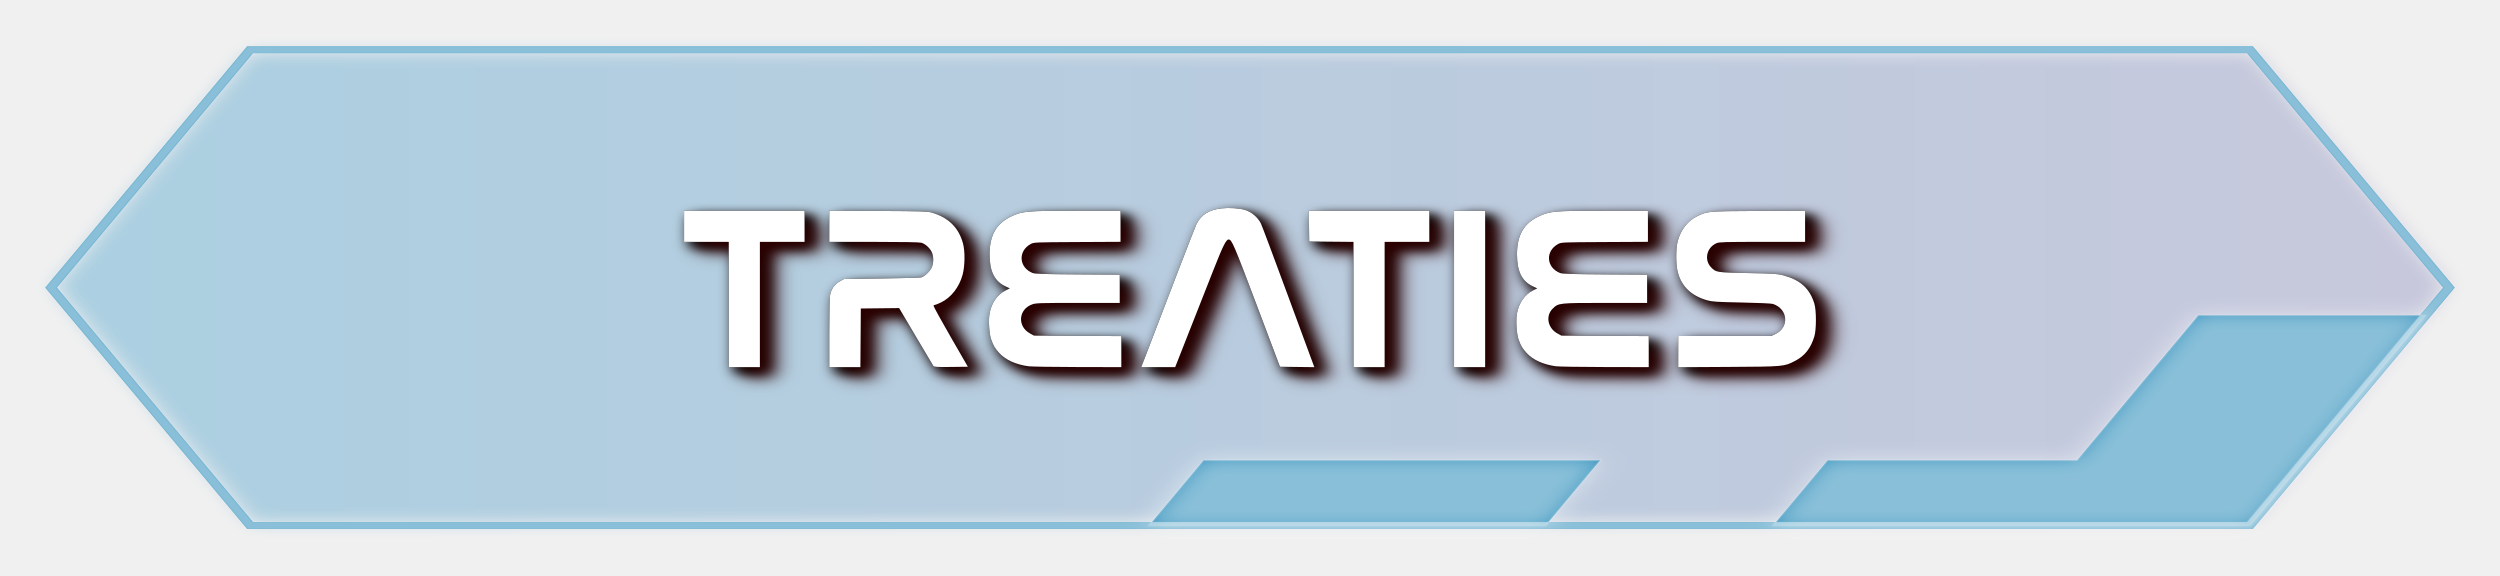
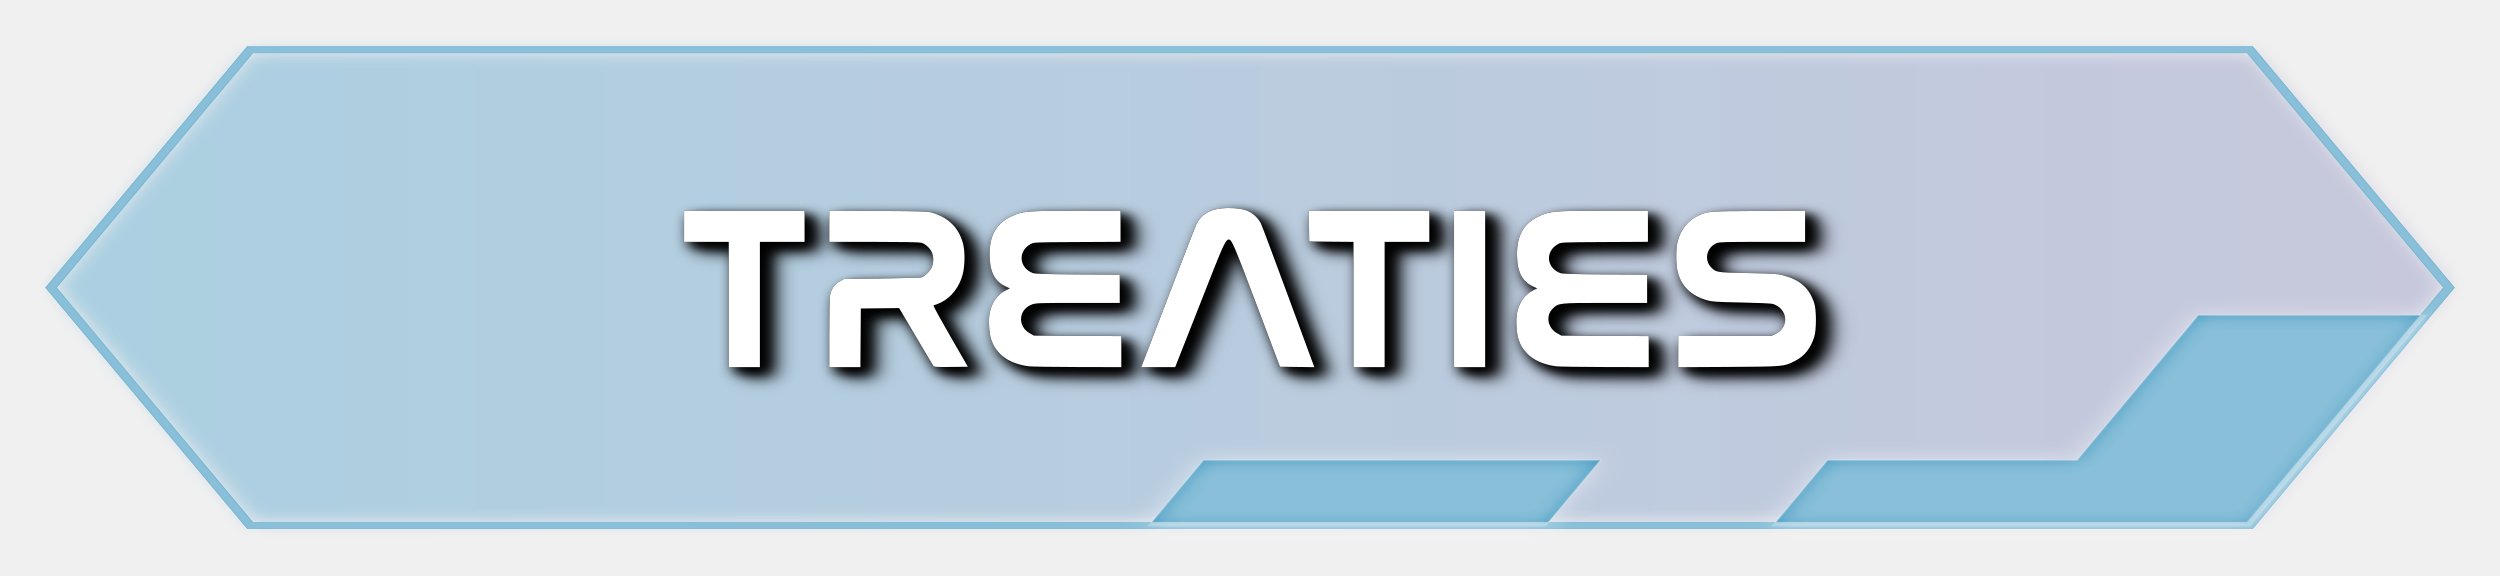
<svg xmlns="http://www.w3.org/2000/svg" xmlns:xlink="http://www.w3.org/1999/xlink" width="66.322mm" height="15.26mm" viewBox="0 0 66.322 15.26" version="1.1" id="svg1">
  <defs id="defs1">
    <linearGradient id="linearGradient6">
      <stop style="stop-color:#00ffff;stop-opacity:0.724;" offset="0" id="stop6" />
      <stop style="stop-color:#00ffff;stop-opacity:0;" offset="1" id="stop7" />
    </linearGradient>
    <linearGradient id="linear-pattern-15" gradientUnits="userSpaceOnUse" x1="0" y1="0" x2="1" y2="0" gradientTransform="matrix(70.07708,0,0,86.15996,-0.06455962,11.44975)">
      <stop offset="0" stop-color="rgb(32.034%, 68.594%, 90.125%)" stop-opacity="1" id="stop2925" />
      <stop offset="0.004" stop-color="rgb(31.981%, 68.321%, 89.969%)" stop-opacity="1" id="stop2926" />
      <stop offset="0.008" stop-color="rgb(31.927%, 68.05%, 89.813%)" stop-opacity="1" id="stop2927" />
      <stop offset="0.012" stop-color="rgb(31.874%, 67.778%, 89.658%)" stop-opacity="1" id="stop2928" />
      <stop offset="0.016" stop-color="rgb(31.822%, 67.508%, 89.502%)" stop-opacity="1" id="stop2929" />
      <stop offset="0.02" stop-color="rgb(31.689%, 67.155%, 89.305%)" stop-opacity="1" id="stop2930" />
      <stop offset="0.023" stop-color="rgb(31.557%, 66.803%, 89.108%)" stop-opacity="1" id="stop2931" />
      <stop offset="0.027" stop-color="rgb(31.424%, 66.451%, 88.911%)" stop-opacity="1" id="stop2932" />
      <stop offset="0.031" stop-color="rgb(31.29%, 66.096%, 88.713%)" stop-opacity="1" id="stop2933" />
      <stop offset="0.035" stop-color="rgb(31.233%, 65.823%, 88.556%)" stop-opacity="1" id="stop2934" />
      <stop offset="0.039" stop-color="rgb(31.175%, 65.55%, 88.397%)" stop-opacity="1" id="stop2935" />
      <stop offset="0.043" stop-color="rgb(31.125%, 65.282%, 88.243%)" stop-opacity="1" id="stop2936" />
      <stop offset="0.047" stop-color="rgb(31.075%, 65.015%, 88.087%)" stop-opacity="1" id="stop2937" />
      <stop offset="0.051" stop-color="rgb(30.951%, 64.674%, 87.895%)" stop-opacity="1" id="stop2938" />
      <stop offset="0.055" stop-color="rgb(30.826%, 64.334%, 87.703%)" stop-opacity="1" id="stop2939" />
      <stop offset="0.059" stop-color="rgb(30.696%, 63.986%, 87.506%)" stop-opacity="1" id="stop2940" />
      <stop offset="0.062" stop-color="rgb(30.565%, 63.64%, 87.309%)" stop-opacity="1" id="stop2941" />
      <stop offset="0.066" stop-color="rgb(30.515%, 63.313%, 87.117%)" stop-opacity="1" id="stop2942" />
      <stop offset="0.07" stop-color="rgb(30.463%, 62.985%, 86.925%)" stop-opacity="1" id="stop2943" />
      <stop offset="0.074" stop-color="rgb(30.424%, 62.662%, 86.732%)" stop-opacity="1" id="stop2944" />
      <stop offset="0.078" stop-color="rgb(30.386%, 62.338%, 86.54%)" stop-opacity="1" id="stop2945" />
      <stop offset="0.082" stop-color="rgb(30.35%, 62.015%, 86.349%)" stop-opacity="1" id="stop2946" />
      <stop offset="0.086" stop-color="rgb(30.31%, 61.691%, 86.157%)" stop-opacity="1" id="stop2947" />
      <stop offset="0.09" stop-color="rgb(30.273%, 61.369%, 85.965%)" stop-opacity="1" id="stop2948" />
      <stop offset="0.094" stop-color="rgb(30.237%, 61.049%, 85.774%)" stop-opacity="1" id="stop2949" />
      <stop offset="0.098" stop-color="rgb(30.273%, 60.742%, 85.587%)" stop-opacity="1" id="stop2950" />
      <stop offset="0.102" stop-color="rgb(30.309%, 60.435%, 85.397%)" stop-opacity="1" id="stop2951" />
      <stop offset="0.105" stop-color="rgb(30.362%, 60.133%, 85.21%)" stop-opacity="1" id="stop2952" />
      <stop offset="0.109" stop-color="rgb(30.415%, 59.83%, 85.023%)" stop-opacity="1" id="stop2953" />
      <stop offset="0.113" stop-color="rgb(30.399%, 59.514%, 84.833%)" stop-opacity="1" id="stop2954" />
      <stop offset="0.117" stop-color="rgb(30.382%, 59.198%, 84.642%)" stop-opacity="1" id="stop2955" />
      <stop offset="0.121" stop-color="rgb(30.347%, 58.879%, 84.451%)" stop-opacity="1" id="stop2956" />
      <stop offset="0.125" stop-color="rgb(30.31%, 58.56%, 84.261%)" stop-opacity="1" id="stop2957" />
      <stop offset="0.129" stop-color="rgb(30.275%, 58.241%, 84.07%)" stop-opacity="1" id="stop2958" />
      <stop offset="0.133" stop-color="rgb(30.238%, 57.924%, 83.878%)" stop-opacity="1" id="stop2959" />
      <stop offset="0.137" stop-color="rgb(30.205%, 57.607%, 83.687%)" stop-opacity="1" id="stop2960" />
      <stop offset="0.141" stop-color="rgb(30.17%, 57.289%, 83.496%)" stop-opacity="1" id="stop2961" />
      <stop offset="0.145" stop-color="rgb(30.135%, 56.973%, 83.307%)" stop-opacity="1" id="stop2962" />
      <stop offset="0.148" stop-color="rgb(30.099%, 56.656%, 83.115%)" stop-opacity="1" id="stop2963" />
      <stop offset="0.152" stop-color="rgb(30.066%, 56.342%, 82.925%)" stop-opacity="1" id="stop2964" />
      <stop offset="0.156" stop-color="rgb(30.032%, 56.027%, 82.735%)" stop-opacity="1" id="stop2965" />
      <stop offset="0.16" stop-color="rgb(29.999%, 55.713%, 82.544%)" stop-opacity="1" id="stop2966" />
      <stop offset="0.164" stop-color="rgb(29.965%, 55.397%, 82.355%)" stop-opacity="1" id="stop2967" />
      <stop offset="0.168" stop-color="rgb(29.932%, 55.084%, 82.164%)" stop-opacity="1" id="stop2968" />
      <stop offset="0.172" stop-color="rgb(29.9%, 54.771%, 81.975%)" stop-opacity="1" id="stop2969" />
      <stop offset="0.176" stop-color="rgb(29.924%, 54.468%, 81.787%)" stop-opacity="1" id="stop2970" />
      <stop offset="0.18" stop-color="rgb(29.948%, 54.164%, 81.598%)" stop-opacity="1" id="stop2971" />
      <stop offset="0.184" stop-color="rgb(30.003%, 53.867%, 81.412%)" stop-opacity="1" id="stop2972" />
      <stop offset="0.188" stop-color="rgb(30.058%, 53.566%, 81.224%)" stop-opacity="1" id="stop2973" />
      <stop offset="0.191" stop-color="rgb(30.06%, 53.259%, 81.036%)" stop-opacity="1" id="stop2974" />
      <stop offset="0.195" stop-color="rgb(30.06%, 52.954%, 80.847%)" stop-opacity="1" id="stop2975" />
      <stop offset="0.199" stop-color="rgb(30.028%, 52.643%, 80.658%)" stop-opacity="1" id="stop2976" />
      <stop offset="0.203" stop-color="rgb(29.997%, 52.333%, 80.469%)" stop-opacity="1" id="stop2977" />
      <stop offset="0.207" stop-color="rgb(30.023%, 51.994%, 80.258%)" stop-opacity="1" id="stop2978" />
      <stop offset="0.211" stop-color="rgb(30.051%, 51.657%, 80.049%)" stop-opacity="1" id="stop2979" />
      <stop offset="0.215" stop-color="rgb(30.116%, 51.3%, 79.825%)" stop-opacity="1" id="stop2980" />
      <stop offset="0.219" stop-color="rgb(30.183%, 50.941%, 79.601%)" stop-opacity="1" id="stop2981" />
      <stop offset="0.223" stop-color="rgb(30.244%, 50.618%, 79.398%)" stop-opacity="1" id="stop2982" />
      <stop offset="0.227" stop-color="rgb(30.305%, 50.294%, 79.195%)" stop-opacity="1" id="stop2983" />
      <stop offset="0.23" stop-color="rgb(30.36%, 49.997%, 79.008%)" stop-opacity="1" id="stop2984" />
      <stop offset="0.234" stop-color="rgb(30.417%, 49.698%, 78.821%)" stop-opacity="1" id="stop2985" />
      <stop offset="0.238" stop-color="rgb(30.518%, 49.405%, 78.636%)" stop-opacity="1" id="stop2986" />
      <stop offset="0.242" stop-color="rgb(30.617%, 49.112%, 78.45%)" stop-opacity="1" id="stop2987" />
      <stop offset="0.246" stop-color="rgb(30.76%, 48.824%, 78.267%)" stop-opacity="1" id="stop2988" />
      <stop offset="0.25" stop-color="rgb(30.901%, 48.534%, 78.082%)" stop-opacity="1" id="stop2989" />
      <stop offset="0.254" stop-color="rgb(30.998%, 48.241%, 77.896%)" stop-opacity="1" id="stop2990" />
      <stop offset="0.258" stop-color="rgb(31.097%, 47.946%, 77.71%)" stop-opacity="1" id="stop2991" />
      <stop offset="0.262" stop-color="rgb(31.152%, 47.647%, 77.524%)" stop-opacity="1" id="stop2992" />
      <stop offset="0.266" stop-color="rgb(31.207%, 47.348%, 77.336%)" stop-opacity="1" id="stop2993" />
      <stop offset="0.27" stop-color="rgb(31.302%, 47.052%, 77.151%)" stop-opacity="1" id="stop2994" />
      <stop offset="0.273" stop-color="rgb(31.396%, 46.758%, 76.965%)" stop-opacity="1" id="stop2995" />
      <stop offset="0.277" stop-color="rgb(31.535%, 46.466%, 76.781%)" stop-opacity="1" id="stop2996" />
      <stop offset="0.281" stop-color="rgb(31.674%, 46.173%, 76.596%)" stop-opacity="1" id="stop2997" />
      <stop offset="0.285" stop-color="rgb(31.819%, 45.854%, 76.395%)" stop-opacity="1" id="stop2998" />
      <stop offset="0.289" stop-color="rgb(31.963%, 45.537%, 76.193%)" stop-opacity="1" id="stop2999" />
      <stop offset="0.293" stop-color="rgb(32.112%, 45.183%, 75.972%)" stop-opacity="1" id="stop3000" />
      <stop offset="0.297" stop-color="rgb(32.262%, 44.829%, 75.749%)" stop-opacity="1" id="stop3001" />
      <stop offset="0.301" stop-color="rgb(32.375%, 44.495%, 75.54%)" stop-opacity="1" id="stop3002" />
      <stop offset="0.305" stop-color="rgb(32.486%, 44.16%, 75.331%)" stop-opacity="1" id="stop3003" />
      <stop offset="0.309" stop-color="rgb(32.539%, 43.86%, 75.145%)" stop-opacity="1" id="stop3004" />
      <stop offset="0.312" stop-color="rgb(32.594%, 43.561%, 74.957%)" stop-opacity="1" id="stop3005" />
      <stop offset="0.316" stop-color="rgb(32.678%, 43.262%, 74.771%)" stop-opacity="1" id="stop3006" />
      <stop offset="0.32" stop-color="rgb(32.764%, 42.961%, 74.583%)" stop-opacity="1" id="stop3007" />
      <stop offset="0.324" stop-color="rgb(32.899%, 42.665%, 74.399%)" stop-opacity="1" id="stop3008" />
      <stop offset="0.328" stop-color="rgb(33.037%, 42.368%, 74.213%)" stop-opacity="1" id="stop3009" />
      <stop offset="0.332" stop-color="rgb(33.179%, 42.05%, 74.014%)" stop-opacity="1" id="stop3010" />
      <stop offset="0.336" stop-color="rgb(33.318%, 41.731%, 73.816%)" stop-opacity="1" id="stop3011" />
      <stop offset="0.34" stop-color="rgb(33.466%, 41.373%, 73.593%)" stop-opacity="1" id="stop3012" />
      <stop offset="0.344" stop-color="rgb(33.612%, 41.013%, 73.369%)" stop-opacity="1" id="stop3013" />
      <stop offset="0.348" stop-color="rgb(33.752%, 40.689%, 73.169%)" stop-opacity="1" id="stop3014" />
      <stop offset="0.352" stop-color="rgb(33.893%, 40.364%, 72.968%)" stop-opacity="1" id="stop3015" />
      <stop offset="0.355" stop-color="rgb(34.016%, 40.125%, 72.818%)" stop-opacity="1" id="stop3016" />
      <stop offset="0.359" stop-color="rgb(34.14%, 39.883%, 72.67%)" stop-opacity="1" id="stop3017" />
      <stop offset="0.363" stop-color="rgb(34.291%, 39.627%, 72.511%)" stop-opacity="1" id="stop3018" />
      <stop offset="0.367" stop-color="rgb(34.439%, 39.369%, 72.353%)" stop-opacity="1" id="stop3019" />
      <stop offset="0.371" stop-color="rgb(34.656%, 39.069%, 72.166%)" stop-opacity="1" id="stop3020" />
      <stop offset="0.375" stop-color="rgb(34.871%, 38.766%, 71.982%)" stop-opacity="1" id="stop3021" />
      <stop offset="0.379" stop-color="rgb(35.088%, 38.464%, 71.796%)" stop-opacity="1" id="stop3022" />
      <stop offset="0.383" stop-color="rgb(35.301%, 38.159%, 71.609%)" stop-opacity="1" id="stop3023" />
      <stop offset="0.387" stop-color="rgb(35.516%, 37.854%, 71.423%)" stop-opacity="1" id="stop3024" />
      <stop offset="0.391" stop-color="rgb(35.73%, 37.547%, 71.237%)" stop-opacity="1" id="stop3025" />
      <stop offset="0.395" stop-color="rgb(35.942%, 37.254%, 71.059%)" stop-opacity="1" id="stop3026" />
      <stop offset="0.398" stop-color="rgb(36.151%, 36.958%, 70.879%)" stop-opacity="1" id="stop3027" />
      <stop offset="0.402" stop-color="rgb(36.354%, 36.711%, 70.729%)" stop-opacity="1" id="stop3028" />
      <stop offset="0.406" stop-color="rgb(36.555%, 36.462%, 70.58%)" stop-opacity="1" id="stop3029" />
      <stop offset="0.41" stop-color="rgb(36.774%, 36.203%, 70.424%)" stop-opacity="1" id="stop3030" />
      <stop offset="0.414" stop-color="rgb(36.99%, 35.942%, 70.268%)" stop-opacity="1" id="stop3031" />
      <stop offset="0.418" stop-color="rgb(37.282%, 35.629%, 70.082%)" stop-opacity="1" id="stop3032" />
      <stop offset="0.422" stop-color="rgb(37.572%, 35.313%, 69.894%)" stop-opacity="1" id="stop3033" />
      <stop offset="0.426" stop-color="rgb(37.849%, 35.007%, 69.713%)" stop-opacity="1" id="stop3034" />
      <stop offset="0.43" stop-color="rgb(38.124%, 34.697%, 69.531%)" stop-opacity="1" id="stop3035" />
      <stop offset="0.434" stop-color="rgb(38.324%, 34.444%, 69.38%)" stop-opacity="1" id="stop3036" />
      <stop offset="0.438" stop-color="rgb(38.522%, 34.187%, 69.231%)" stop-opacity="1" id="stop3037" />
      <stop offset="0.441" stop-color="rgb(38.73%, 33.925%, 69.075%)" stop-opacity="1" id="stop3038" />
      <stop offset="0.445" stop-color="rgb(38.937%, 33.659%, 68.921%)" stop-opacity="1" id="stop3039" />
      <stop offset="0.449" stop-color="rgb(39.223%, 33.336%, 68.732%)" stop-opacity="1" id="stop3040" />
      <stop offset="0.453" stop-color="rgb(39.508%, 33.011%, 68.542%)" stop-opacity="1" id="stop3041" />
      <stop offset="0.457" stop-color="rgb(39.786%, 32.689%, 68.358%)" stop-opacity="1" id="stop3042" />
      <stop offset="0.461" stop-color="rgb(40.063%, 32.367%, 68.172%)" stop-opacity="1" id="stop3043" />
      <stop offset="0.465" stop-color="rgb(40.259%, 32.104%, 68.019%)" stop-opacity="1" id="stop3044" />
      <stop offset="0.469" stop-color="rgb(40.453%, 31.842%, 67.868%)" stop-opacity="1" id="stop3045" />
      <stop offset="0.473" stop-color="rgb(40.651%, 31.583%, 67.719%)" stop-opacity="1" id="stop3046" />
      <stop offset="0.477" stop-color="rgb(40.848%, 31.32%, 67.567%)" stop-opacity="1" id="stop3047" />
      <stop offset="0.48" stop-color="rgb(41.112%, 31.114%, 67.453%)" stop-opacity="1" id="stop3048" />
      <stop offset="0.484" stop-color="rgb(41.374%, 30.908%, 67.339%)" stop-opacity="1" id="stop3049" />
      <stop offset="0.488" stop-color="rgb(41.637%, 30.701%, 67.226%)" stop-opacity="1" id="stop3050" />
      <stop offset="0.492" stop-color="rgb(41.899%, 30.49%, 67.11%)" stop-opacity="1" id="stop3051" />
      <stop offset="0.496" stop-color="rgb(42.169%, 30.217%, 66.957%)" stop-opacity="1" id="stop3052" />
      <stop offset="0.5" stop-color="rgb(42.438%, 29.942%, 66.805%)" stop-opacity="1" id="stop3053" />
      <stop offset="0.504" stop-color="rgb(42.708%, 29.666%, 66.65%)" stop-opacity="1" id="stop3054" />
      <stop offset="0.508" stop-color="rgb(42.976%, 29.388%, 66.498%)" stop-opacity="1" id="stop3055" />
      <stop offset="0.512" stop-color="rgb(43.245%, 29.111%, 66.344%)" stop-opacity="1" id="stop3056" />
      <stop offset="0.516" stop-color="rgb(43.512%, 28.831%, 66.191%)" stop-opacity="1" id="stop3057" />
      <stop offset="0.52" stop-color="rgb(43.779%, 28.551%, 66.037%)" stop-opacity="1" id="stop3058" />
      <stop offset="0.523" stop-color="rgb(44.046%, 28.268%, 65.883%)" stop-opacity="1" id="stop3059" />
      <stop offset="0.527" stop-color="rgb(44.304%, 28.049%, 65.765%)" stop-opacity="1" id="stop3060" />
      <stop offset="0.531" stop-color="rgb(44.56%, 27.827%, 65.646%)" stop-opacity="1" id="stop3061" />
      <stop offset="0.535" stop-color="rgb(44.818%, 27.609%, 65.53%)" stop-opacity="1" id="stop3062" />
      <stop offset="0.539" stop-color="rgb(45.074%, 27.388%, 65.414%)" stop-opacity="1" id="stop3063" />
      <stop offset="0.543" stop-color="rgb(45.48%, 27.094%, 65.262%)" stop-opacity="1" id="stop3064" />
      <stop offset="0.547" stop-color="rgb(45.885%, 26.796%, 65.109%)" stop-opacity="1" id="stop3065" />
      <stop offset="0.551" stop-color="rgb(46.303%, 26.491%, 64.952%)" stop-opacity="1" id="stop3066" />
      <stop offset="0.555" stop-color="rgb(46.718%, 26.183%, 64.795%)" stop-opacity="1" id="stop3067" />
      <stop offset="0.559" stop-color="rgb(46.989%, 25.948%, 64.674%)" stop-opacity="1" id="stop3068" />
      <stop offset="0.562" stop-color="rgb(47.26%, 25.711%, 64.552%)" stop-opacity="1" id="stop3069" />
      <stop offset="0.566" stop-color="rgb(47.511%, 25.485%, 64.435%)" stop-opacity="1" id="stop3070" />
      <stop offset="0.57" stop-color="rgb(47.765%, 25.256%, 64.317%)" stop-opacity="1" id="stop3071" />
      <stop offset="0.574" stop-color="rgb(48.082%, 25.02%, 64.198%)" stop-opacity="1" id="stop3072" />
      <stop offset="0.578" stop-color="rgb(48.399%, 24.78%, 64.079%)" stop-opacity="1" id="stop3073" />
      <stop offset="0.582" stop-color="rgb(48.726%, 24.542%, 63.96%)" stop-opacity="1" id="stop3074" />
      <stop offset="0.586" stop-color="rgb(49.052%, 24.3%, 63.841%)" stop-opacity="1" id="stop3075" />
      <stop offset="0.59" stop-color="rgb(49.379%, 24.057%, 63.722%)" stop-opacity="1" id="stop3076" />
      <stop offset="0.594" stop-color="rgb(49.706%, 23.813%, 63.602%)" stop-opacity="1" id="stop3077" />
      <stop offset="0.598" stop-color="rgb(50.029%, 23.569%, 63.483%)" stop-opacity="1" id="stop3078" />
      <stop offset="0.602" stop-color="rgb(50.354%, 23.323%, 63.364%)" stop-opacity="1" id="stop3079" />
      <stop offset="0.605" stop-color="rgb(50.739%, 23.068%, 63.242%)" stop-opacity="1" id="stop3080" />
      <stop offset="0.609" stop-color="rgb(51.122%, 22.81%, 63.121%)" stop-opacity="1" id="stop3081" />
      <stop offset="0.613" stop-color="rgb(51.52%, 22.552%, 63%)" stop-opacity="1" id="stop3082" />
      <stop offset="0.617" stop-color="rgb(51.918%, 22.29%, 62.878%)" stop-opacity="1" id="stop3083" />
      <stop offset="0.621" stop-color="rgb(52.316%, 22.029%, 62.756%)" stop-opacity="1" id="stop3084" />
      <stop offset="0.625" stop-color="rgb(52.713%, 21.764%, 62.634%)" stop-opacity="1" id="stop3085" />
      <stop offset="0.629" stop-color="rgb(53.108%, 21.498%, 62.512%)" stop-opacity="1" id="stop3086" />
      <stop offset="0.633" stop-color="rgb(53.503%, 21.231%, 62.389%)" stop-opacity="1" id="stop3087" />
      <stop offset="0.637" stop-color="rgb(53.842%, 20.972%, 62.268%)" stop-opacity="1" id="stop3088" />
      <stop offset="0.641" stop-color="rgb(54.181%, 20.709%, 62.146%)" stop-opacity="1" id="stop3089" />
      <stop offset="0.645" stop-color="rgb(54.498%, 20.45%, 62.022%)" stop-opacity="1" id="stop3090" />
      <stop offset="0.648" stop-color="rgb(54.816%, 20.187%, 61.9%)" stop-opacity="1" id="stop3091" />
      <stop offset="0.652" stop-color="rgb(55.185%, 19.919%, 61.777%)" stop-opacity="1" id="stop3092" />
      <stop offset="0.656" stop-color="rgb(55.554%, 19.647%, 61.653%)" stop-opacity="1" id="stop3093" />
      <stop offset="0.66" stop-color="rgb(55.943%, 19.37%, 61.53%)" stop-opacity="1" id="stop3094" />
      <stop offset="0.664" stop-color="rgb(56.334%, 19.092%, 61.404%)" stop-opacity="1" id="stop3095" />
      <stop offset="0.668" stop-color="rgb(56.67%, 18.871%, 61.308%)" stop-opacity="1" id="stop3096" />
      <stop offset="0.672" stop-color="rgb(57.005%, 18.646%, 61.209%)" stop-opacity="1" id="stop3097" />
      <stop offset="0.676" stop-color="rgb(57.314%, 18.451%, 61.127%)" stop-opacity="1" id="stop3098" />
      <stop offset="0.68" stop-color="rgb(57.622%, 18.254%, 61.041%)" stop-opacity="1" id="stop3099" />
      <stop offset="0.684" stop-color="rgb(58.028%, 17.993%, 60.93%)" stop-opacity="1" id="stop3100" />
      <stop offset="0.688" stop-color="rgb(58.432%, 17.732%, 60.818%)" stop-opacity="1" id="stop3101" />
      <stop offset="0.691" stop-color="rgb(58.893%, 17.432%, 60.692%)" stop-opacity="1" id="stop3102" />
      <stop offset="0.695" stop-color="rgb(59.352%, 17.131%, 60.564%)" stop-opacity="1" id="stop3103" />
      <stop offset="0.699" stop-color="rgb(59.764%, 16.881%, 60.461%)" stop-opacity="1" id="stop3104" />
      <stop offset="0.703" stop-color="rgb(60.175%, 16.631%, 60.358%)" stop-opacity="1" id="stop3105" />
      <stop offset="0.707" stop-color="rgb(60.553%, 16.414%, 60.272%)" stop-opacity="1" id="stop3106" />
      <stop offset="0.711" stop-color="rgb(60.931%, 16.196%, 60.184%)" stop-opacity="1" id="stop3107" />
      <stop offset="0.715" stop-color="rgb(61.31%, 15.977%, 60.097%)" stop-opacity="1" id="stop3108" />
      <stop offset="0.719" stop-color="rgb(61.688%, 15.756%, 60.01%)" stop-opacity="1" id="stop3109" />
      <stop offset="0.723" stop-color="rgb(62.065%, 15.536%, 59.923%)" stop-opacity="1" id="stop3110" />
      <stop offset="0.727" stop-color="rgb(62.442%, 15.314%, 59.834%)" stop-opacity="1" id="stop3111" />
      <stop offset="0.73" stop-color="rgb(62.86%, 15.083%, 59.746%)" stop-opacity="1" id="stop3112" />
      <stop offset="0.734" stop-color="rgb(63.275%, 14.851%, 59.657%)" stop-opacity="1" id="stop3113" />
      <stop offset="0.738" stop-color="rgb(63.725%, 14.613%, 59.567%)" stop-opacity="1" id="stop3114" />
      <stop offset="0.742" stop-color="rgb(64.174%, 14.374%, 59.477%)" stop-opacity="1" id="stop3115" />
      <stop offset="0.746" stop-color="rgb(64.622%, 14.133%, 59.387%)" stop-opacity="1" id="stop3116" />
      <stop offset="0.75" stop-color="rgb(65.07%, 13.89%, 59.297%)" stop-opacity="1" id="stop3117" />
      <stop offset="0.754" stop-color="rgb(65.518%, 13.647%, 59.207%)" stop-opacity="1" id="stop3118" />
      <stop offset="0.758" stop-color="rgb(65.964%, 13.402%, 59.116%)" stop-opacity="1" id="stop3119" />
      <stop offset="0.762" stop-color="rgb(66.374%, 13.202%, 59.045%)" stop-opacity="1" id="stop3120" />
      <stop offset="0.766" stop-color="rgb(66.783%, 12.999%, 58.974%)" stop-opacity="1" id="stop3121" />
      <stop offset="0.77" stop-color="rgb(67.154%, 12.846%, 58.926%)" stop-opacity="1" id="stop3122" />
      <stop offset="0.773" stop-color="rgb(67.525%, 12.692%, 58.878%)" stop-opacity="1" id="stop3123" />
      <stop offset="0.777" stop-color="rgb(67.926%, 12.532%, 58.827%)" stop-opacity="1" id="stop3124" />
      <stop offset="0.781" stop-color="rgb(68.329%, 12.37%, 58.777%)" stop-opacity="1" id="stop3125" />
      <stop offset="0.785" stop-color="rgb(68.771%, 12.199%, 58.727%)" stop-opacity="1" id="stop3126" />
      <stop offset="0.789" stop-color="rgb(69.214%, 12.03%, 58.676%)" stop-opacity="1" id="stop3127" />
      <stop offset="0.793" stop-color="rgb(69.656%, 11.826%, 58.607%)" stop-opacity="1" id="stop3128" />
      <stop offset="0.797" stop-color="rgb(70.099%, 11.62%, 58.54%)" stop-opacity="1" id="stop3129" />
      <stop offset="0.801" stop-color="rgb(70.541%, 11.365%, 58.447%)" stop-opacity="1" id="stop3130" />
      <stop offset="0.805" stop-color="rgb(70.982%, 11.108%, 58.354%)" stop-opacity="1" id="stop3131" />
      <stop offset="0.809" stop-color="rgb(71.423%, 10.884%, 58.278%)" stop-opacity="1" id="stop3132" />
      <stop offset="0.812" stop-color="rgb(71.863%, 10.657%, 58.2%)" stop-opacity="1" id="stop3133" />
      <stop offset="0.816" stop-color="rgb(72.304%, 10.481%, 58.148%)" stop-opacity="1" id="stop3134" />
      <stop offset="0.82" stop-color="rgb(72.743%, 10.306%, 58.098%)" stop-opacity="1" id="stop3135" />
      <stop offset="0.824" stop-color="rgb(73.183%, 10.1%, 58.031%)" stop-opacity="1" id="stop3136" />
      <stop offset="0.828" stop-color="rgb(73.621%, 9.892%, 57.964%)" stop-opacity="1" id="stop3137" />
      <stop offset="0.832" stop-color="rgb(74.059%, 9.63%, 57.87%)" stop-opacity="1" id="stop3138" />
      <stop offset="0.836" stop-color="rgb(74.496%, 9.366%, 57.776%)" stop-opacity="1" id="stop3139" />
      <stop offset="0.84" stop-color="rgb(74.933%, 9.128%, 57.697%)" stop-opacity="1" id="stop3140" />
      <stop offset="0.844" stop-color="rgb(75.369%, 8.888%, 57.614%)" stop-opacity="1" id="stop3141" />
      <stop offset="0.848" stop-color="rgb(75.807%, 8.707%, 57.562%)" stop-opacity="1" id="stop3142" />
      <stop offset="0.852" stop-color="rgb(76.244%, 8.525%, 57.509%)" stop-opacity="1" id="stop3143" />
      <stop offset="0.855" stop-color="rgb(76.68%, 8.318%, 57.445%)" stop-opacity="1" id="stop3144" />
      <stop offset="0.859" stop-color="rgb(77.116%, 8.11%, 57.379%)" stop-opacity="1" id="stop3145" />
      <stop offset="0.863" stop-color="rgb(77.55%, 7.84%, 57.285%)" stop-opacity="1" id="stop3146" />
      <stop offset="0.867" stop-color="rgb(77.983%, 7.567%, 57.188%)" stop-opacity="1" id="stop3147" />
      <stop offset="0.871" stop-color="rgb(78.435%, 7.312%, 57.104%)" stop-opacity="1" id="stop3148" />
      <stop offset="0.875" stop-color="rgb(78.886%, 7.056%, 57.019%)" stop-opacity="1" id="stop3149" />
      <stop offset="0.879" stop-color="rgb(79.393%, 6.853%, 56.963%)" stop-opacity="1" id="stop3150" />
      <stop offset="0.883" stop-color="rgb(79.901%, 6.648%, 56.908%)" stop-opacity="1" id="stop3151" />
      <stop offset="0.887" stop-color="rgb(80.391%, 6.447%, 56.853%)" stop-opacity="1" id="stop3152" />
      <stop offset="0.891" stop-color="rgb(80.881%, 6.242%, 56.796%)" stop-opacity="1" id="stop3153" />
      <stop offset="0.895" stop-color="rgb(81.314%, 6.053%, 56.741%)" stop-opacity="1" id="stop3154" />
      <stop offset="0.898" stop-color="rgb(81.747%, 5.864%, 56.688%)" stop-opacity="1" id="stop3155" />
      <stop offset="0.902" stop-color="rgb(82.179%, 5.673%, 56.633%)" stop-opacity="1" id="stop3156" />
      <stop offset="0.906" stop-color="rgb(82.611%, 5.479%, 56.58%)" stop-opacity="1" id="stop3157" />
      <stop offset="0.91" stop-color="rgb(83.044%, 5.289%, 56.525%)" stop-opacity="1" id="stop3158" />
      <stop offset="0.914" stop-color="rgb(83.475%, 5.096%, 56.47%)" stop-opacity="1" id="stop3159" />
      <stop offset="0.918" stop-color="rgb(83.919%, 4.886%, 56.409%)" stop-opacity="1" id="stop3160" />
      <stop offset="0.922" stop-color="rgb(84.36%, 4.674%, 56.346%)" stop-opacity="1" id="stop3161" />
      <stop offset="0.926" stop-color="rgb(84.859%, 4.372%, 56.247%)" stop-opacity="1" id="stop3162" />
      <stop offset="0.93" stop-color="rgb(85.356%, 4.066%, 56.146%)" stop-opacity="1" id="stop3163" />
      <stop offset="0.934" stop-color="rgb(85.844%, 3.775%, 56.053%)" stop-opacity="1" id="stop3164" />
      <stop offset="0.938" stop-color="rgb(86.334%, 3.481%, 55.957%)" stop-opacity="1" id="stop3165" />
      <stop offset="0.941" stop-color="rgb(86.763%, 3.284%, 55.902%)" stop-opacity="1" id="stop3166" />
      <stop offset="0.945" stop-color="rgb(87.192%, 3.085%, 55.847%)" stop-opacity="1" id="stop3167" />
      <stop offset="0.949" stop-color="rgb(87.621%, 2.885%, 55.791%)" stop-opacity="1" id="stop3168" />
      <stop offset="0.953" stop-color="rgb(88.048%, 2.686%, 55.734%)" stop-opacity="1" id="stop3169" />
      <stop offset="0.957" stop-color="rgb(88.477%, 2.484%, 55.679%)" stop-opacity="1" id="stop3170" />
      <stop offset="0.961" stop-color="rgb(88.904%, 2.284%, 55.623%)" stop-opacity="1" id="stop3171" />
      <stop offset="0.965" stop-color="rgb(89.323%, 2.09%, 55.571%)" stop-opacity="1" id="stop3172" />
      <stop offset="0.969" stop-color="rgb(89.742%, 1.898%, 55.518%)" stop-opacity="1" id="stop3173" />
      <stop offset="0.973" stop-color="rgb(90.03%, 1.826%, 55.508%)" stop-opacity="1" id="stop3174" />
      <stop offset="0.977" stop-color="rgb(90.318%, 1.755%, 55.501%)" stop-opacity="1" id="stop3175" />
      <stop offset="0.98" stop-color="rgb(90.607%, 1.683%, 55.49%)" stop-opacity="1" id="stop3176" />
      <stop offset="0.984" stop-color="rgb(90.897%, 1.611%, 55.481%)" stop-opacity="1" id="stop3177" />
      <stop offset="0.988" stop-color="rgb(91.185%, 1.549%, 55.432%)" stop-opacity="1" id="stop3178" />
      <stop offset="0.992" stop-color="rgb(91.475%, 1.488%, 55.383%)" stop-opacity="1" id="stop3179" />
      <stop offset="0.996" stop-color="rgb(91.763%, 1.427%, 55.334%)" stop-opacity="1" id="stop3180" />
      <stop offset="1" stop-color="rgb(92.052%, 1.366%, 55.286%)" stop-opacity="1" id="stop3181" />
    </linearGradient>
    <filter style="color-interpolation-filters:sRGB" id="filter6" x="-0.011" y="-0.037" width="1.021" height="1.074">
      <feGaussianBlur stdDeviation="0.278" id="feGaussianBlur6" />
    </filter>
    <linearGradient xlink:href="#linearGradient6" id="linearGradient7" x1="5.556" y1="11.518" x2="70.086" y2="11.518" gradientUnits="userSpaceOnUse" />
    <filter style="color-interpolation-filters:sRGB;" id="filter31" x="-0.071" y="-0.331" width="1.143" height="1.663">
      <feGaussianBlur stdDeviation="5" result="fbSourceGraphic" id="feGaussianBlur30" />
      <feGaussianBlur stdDeviation="0.01" in="SourceGraphic" result="result1" id="feGaussianBlur31" />
      <feComposite in2="result1" operator="arithmetic" in="fbSourceGraphic" k2="0.5" k3="0.5" result="result2" id="feComposite31" />
      <feBlend in2="fbSourceGraphic" mode="normal" result="result3" id="feBlend31" />
    </filter>
    <filter style="color-interpolation-filters:sRGB;" id="filter33" x="-0.004" y="-0.012" width="1.007" height="1.023">
      <feGaussianBlur stdDeviation="5" result="fbSourceGraphic" id="feGaussianBlur32" />
      <feGaussianBlur stdDeviation="0.01" in="SourceGraphic" result="result1" id="feGaussianBlur33" />
      <feComposite in2="result1" operator="arithmetic" in="fbSourceGraphic" k2="0.5" k3="0.5" result="result2" id="feComposite33" />
      <feBlend in2="fbSourceGraphic" mode="normal" result="result3" id="feBlend33" />
    </filter>
    <filter style="color-interpolation-filters:sRGB;" id="filter35" x="-0.049" y="-0.103" width="1.097" height="1.206">
      <feGaussianBlur stdDeviation="5" result="fbSourceGraphic" id="feGaussianBlur34" />
      <feGaussianBlur stdDeviation="0.01" in="SourceGraphic" result="result1" id="feGaussianBlur35" />
      <feComposite in2="result1" operator="arithmetic" in="fbSourceGraphic" k2="0.5" k3="0.5" result="result2" id="feComposite35" />
      <feBlend in2="fbSourceGraphic" mode="normal" result="result3" id="feBlend35" />
    </filter>
    <filter style="color-interpolation-filters:sRGB" id="filter6-9" x="-0.011" y="-0.037" width="1.021" height="1.074">
      <feGaussianBlur stdDeviation="0.278" id="feGaussianBlur6-7" />
    </filter>
    <filter style="color-interpolation-filters:sRGB;" id="filter1" x="-0.032" y="-0.156" width="1.077" height="1.377">
      <feOffset dy="3" dx="3" id="feOffset1" />
      <feGaussianBlur stdDeviation="3" result="blur" id="feGaussianBlur1" />
      <feFlood flood-color="rgb(0,0,0)" flood-opacity="1" result="flood" id="feFlood1" />
      <feComposite in="flood" in2="SourceGraphic" operator="in" result="composite" id="feComposite1" />
      <feBlend in="blur" in2="composite" mode="normal" id="feBlend1" result="fbSourceGraphic" />
      <feColorMatrix result="fbSourceGraphicAlpha" in="fbSourceGraphic" values="0 0 0 -1 0 0 0 0 -1 0 0 0 0 -1 0 0 0 0 1 0" id="feColorMatrix1" />
      <feOffset id="feOffset2" dy="3" dx="3" in="fbSourceGraphic" />
      <feGaussianBlur id="feGaussianBlur2" stdDeviation="3" result="blur" />
      <feFlood id="feFlood2" flood-color="rgb(0,0,0)" flood-opacity="1" result="flood" />
      <feComposite id="feComposite2" in="flood" in2="fbSourceGraphic" operator="in" result="composite" />
      <feBlend id="feBlend2" in="blur" in2="composite" mode="normal" />
    </filter>
  </defs>
  <g id="g292" transform="matrix(0.06633704,0,0,0.04577492,-99.07943,-18.11473)" style="display:inline">
    <path style="font-variation-settings:normal;display:inline;opacity:0.236;vector-effect:none;fill:#03007a;fill-opacity:0.7;stroke:none;stroke-width:1.094;stroke-linecap:butt;stroke-linejoin:miter;stroke-miterlimit:4;stroke-dasharray:none;stroke-dashoffset:0;stroke-opacity:1;-inkscape-stroke:none;filter:url(#filter6-9);stop-color:#000000" d="M 11.303,20.272 C 11.219,20.136 10.129,18.253 8.882,16.086 7.634,13.92 6.526,12 6.418,11.819 L 6.223,11.491 8.816,7.005 11.41,2.519 h 26.467 26.467 l 2.434,4.213 c 1.339,2.317 2.506,4.336 2.594,4.486 0.154,0.264 0.069,0.43 -2.434,4.76 l -2.594,4.486 -26.443,0.028 -26.443,0.028 z" id="path1-0-8" transform="matrix(15.11811,0,0,15.11811,1421.684,388.2823)" />
    <path style="font-variation-settings:normal;display:inline;vector-effect:none;fill:url(#linearGradient7);fill-opacity:0.202;stroke:none;stroke-width:1.094;stroke-linecap:butt;stroke-linejoin:miter;stroke-miterlimit:4;stroke-dasharray:none;stroke-dashoffset:0;stroke-opacity:1;-inkscape-stroke:none;filter:url(#filter6);stop-color:#000000" d="M 11.303,20.272 C 11.219,20.136 10.129,18.253 8.882,16.086 7.634,13.92 6.526,12 6.418,11.819 L 6.223,11.491 8.816,7.005 11.41,2.519 h 26.467 26.467 l 2.434,4.213 c 1.339,2.317 2.506,4.336 2.594,4.486 0.154,0.264 0.069,0.43 -2.434,4.76 l -2.594,4.486 -26.443,0.028 -26.443,0.028 z" id="path1" transform="matrix(15.11811,0,0,15.11811,1421.684,388.2823)" />
    <path fill="none" stroke-width="40" stroke-linecap="butt" stroke-linejoin="miter" stroke="#07d7fb" stroke-opacity="1" stroke-miterlimit="10" d="m 24729.414,15975.781 -92.695,-160.468 -703.321,-1218.321 h -7997.382 l -796.133,1378.789 796.133,1378.828 h 7997.382 z m 0,0" transform="matrix(0.1,0,0,-0.1,0,2160)" id="path7" style="display:inline;fill:none;fill-opacity:0;stroke:#107eb1;stroke-opacity:1" />
    <path fill-rule="nonzero" fill="#07d7fb" fill-opacity="1" d="m 1974.891,662.52 h 158.598 l -21.809,37.781 h -158.602 l 21.812,-37.781" id="path8" style="display:inline;fill:#107eb1;fill-opacity:1" />
    <path fill-rule="nonzero" fill="#07d7fb" fill-opacity="1" d="m 2463.672,578.469 -70.332,121.832 h -190.699 l 21.809,-37.781 h 99.742 l 48.52,-84.051 h 90.961" id="path9" style="display:inline;fill:#107eb1;fill-opacity:1" />
    <g id="g9" style="display:inline" transform="translate(-5.1101421e-5)">
      <path fill="none" stroke-width="40" stroke-linecap="butt" stroke-linejoin="miter" stroke="#07d7fb" stroke-opacity="1" stroke-miterlimit="10" d="m 24729.414,15975.781 -92.695,-160.468 -703.321,-1218.321 h -7997.382 l -796.133,1378.789 796.133,1378.828 h 7997.382 z m 0,0" transform="matrix(0.1,0,0,-0.1,0,2160)" id="path121" style="display:inline;fill:none;fill-opacity:1;stroke:#ffffff;stroke-opacity:0.299;filter:url(#filter33)" />
      <path fill-rule="nonzero" fill="#07d7fb" fill-opacity="1" d="m 1974.891,662.52 h 158.598 l -21.809,37.781 h -158.602 l 21.812,-37.781" id="path148" style="display:inline;fill:#ffffff;fill-opacity:0.298;stroke:#ffffff;stroke-opacity:0.298;filter:url(#filter31)" />
      <path fill-rule="nonzero" fill="#07d7fb" fill-opacity="1" d="m 2463.672,578.469 -70.332,121.832 h -190.699 l 21.809,-37.781 h 99.742 l 48.52,-84.051 h 90.961" id="path149" style="display:inline;fill:#ffffff;fill-opacity:0.298;stroke:#ffffff;stroke-opacity:0.298;filter:url(#filter35)" />
    </g>
-     <path style="display:inline;fill:#2b0000;stroke:none;stroke-width:2.945;stroke-dasharray:none;stroke-opacity:1;filter:url(#filter1)" d="m 1785.018,572.211 v -36.299 h -8.934 -8.934 v -9.017 -9.017 h 24.09 24.09 v 9.017 9.017 h -8.934 -8.934 v 36.299 36.299 h -6.222 -6.222 z m 40.204,16.438 c 0,-12.265 0.13,-20.736 0.339,-22.15 0.512,-3.46 1.819,-6.085 3.832,-7.698 l 1.732,-1.387 14.997,-0.284 c 8.248,-0.156 15.39,-0.44 15.871,-0.631 1.341,-0.532 3.615,-3.698 4.237,-5.898 0.778,-2.755 0.737,-6.598 -0.095,-8.953 -0.858,-2.424 -2.592,-4.628 -4.129,-5.246 -0.774,-0.312 -7.565,-0.486 -18.994,-0.488 l -17.789,-0.003 v -9.037 -9.037 l 19.544,0.151 c 17.501,0.135 19.744,0.236 21.458,0.963 6.648,2.819 10.76,8.716 12.472,17.885 0.847,4.537 0.781,12.976 -0.142,17.991 -1.345,7.315 -4.633,13.43 -8.732,16.24 -1.102,0.756 -2.175,1.374 -2.384,1.374 -0.209,2e-4 -0.459,0.186 -0.556,0.412 -0.096,0.226 2.961,8.29 6.793,17.918 l 6.969,17.507 -6.732,0.125 c -5.42,0.1 -6.794,0.001 -7.051,-0.511 -0.176,-0.35 -3.334,-8.057 -7.018,-17.127 l -6.698,-16.491 -7.66,0.124 -7.66,0.124 -0.084,16.993 -0.085,16.993 h -6.218 -6.218 z m 79.61,19.357 c -5.084,-1.039 -9.157,-3.73 -11.666,-7.707 -1.768,-2.804 -2.301,-4.112 -3.233,-7.933 -0.787,-3.227 -1.11,-11.192 -0.611,-15.051 0.795,-6.141 3.095,-10.887 6.428,-13.263 l 1.673,-1.193 -1.72,-1.155 c -4.426,-2.971 -6.375,-8.667 -6.375,-18.625 0,-10.93 2.677,-17.783 8.525,-21.828 4.582,-3.168 6.067,-3.361 26.044,-3.367 l 17.789,-0.006 v 9.002 9.002 l -17.31,0.131 c -17.025,0.129 -17.331,0.147 -18.586,1.126 -5.229,4.078 -4.771,13.733 0.798,16.84 0.871,0.486 4.817,0.659 17.948,0.787 l 16.831,0.164 v 8.185 8.185 l -16.672,-0.006 c -15.102,-0.006 -16.823,0.07 -18.28,0.808 -5.556,2.813 -6.122,12.702 -0.965,16.846 l 1.616,1.298 17.47,0.134 17.47,0.134 v 8.998 8.998 l -17.629,-0.057 c -9.696,-0.031 -18.491,-0.232 -19.544,-0.447 z m 45.914,-2.386 c 8.136,-30.995 20.842,-78.706 21.332,-80.103 1.899,-5.41 5.035,-8.227 10.052,-9.027 2.979,-0.475 7.018,-0.089 9.279,0.887 2.633,1.137 5.127,4.187 6.415,7.845 0.343,0.973 5.141,19.538 10.664,41.257 5.523,21.719 10.195,40.065 10.382,40.769 l 0.341,1.281 -6.88,-0.125 -6.88,-0.125 -9.386,-36.068 c -9.181,-35.281 -9.893,-37.686 -11.15,-37.686 -0.989,0 -2.232,3.576 -5.817,16.742 -2.098,7.704 -6.456,23.734 -9.684,35.621 l -5.87,21.613 -6.778,0.004 -6.778,0.004 z m 84.111,-33.402 v -36.292 l -8.854,-0.123 -8.854,-0.123 -0.086,-8.901 -0.086,-8.901 h 24.097 24.097 v 9.017 9.017 h -8.934 -8.934 v 36.299 36.299 h -6.222 -6.222 z m 40.204,-9.024 v -45.316 h 6.222 6.222 v 45.316 45.316 h -6.222 -6.222 z m 40.682,44.812 c -5.084,-1.039 -9.157,-3.73 -11.666,-7.707 -1.768,-2.804 -2.301,-4.112 -3.233,-7.933 -0.787,-3.227 -1.11,-11.192 -0.611,-15.051 0.795,-6.141 3.095,-10.887 6.428,-13.263 l 1.673,-1.193 -1.72,-1.155 c -4.426,-2.971 -6.375,-8.667 -6.375,-18.625 0,-10.93 2.676,-17.783 8.525,-21.828 4.582,-3.168 6.067,-3.361 26.044,-3.367 l 17.789,-0.006 v 9.002 9.002 l -17.31,0.131 c -17.025,0.129 -17.331,0.147 -18.586,1.126 -5.246,4.091 -4.79,13.723 0.798,16.84 0.871,0.486 4.817,0.659 17.948,0.787 l 16.831,0.164 v 8.185 8.185 l -16.672,-0.006 c -18.686,-0.007 -18.736,9.3e-4 -21.069,3.283 -2.955,4.16 -2.055,11.254 1.824,14.371 l 1.616,1.298 17.47,0.134 17.47,0.134 v 8.998 8.998 l -17.629,-0.057 c -9.696,-0.031 -18.491,-0.232 -19.544,-0.447 z m 48.978,-8.491 v -9.039 l 18.586,-0.005 18.586,-0.005 1.608,-1.085 c 5.731,-3.868 5.178,-14.586 -0.904,-17.507 -0.586,-0.282 -5.925,-0.633 -12.51,-0.823 -10.007,-0.289 -11.774,-0.449 -13.72,-1.243 -6.439,-2.627 -10.374,-8.087 -11.853,-16.451 -0.779,-4.407 -0.782,-13.619 -0.01,-17.857 1.193,-6.511 4.016,-11.8 7.677,-14.381 4.269,-3.009 3.919,-2.964 24.523,-3.132 l 18.746,-0.152 v 9.038 9.038 h -17.081 c -14.695,0 -17.246,0.1 -18.263,0.716 -4.013,2.43 -5.165,9.69 -2.23,14.058 1.971,2.933 2.122,2.967 14.76,3.305 10.319,0.277 11.746,0.408 14.039,1.298 6.886,2.67 10.63,7.603 12.492,16.459 0.82,3.9 0.816,14.989 -0.01,18.935 -1.443,6.913 -3.812,11.283 -7.699,14.199 -4.433,3.326 -4.354,3.316 -26.723,3.504 l -20.022,0.168 z" id="path1-5-5" />
+     <path style="display:inline;fill:#000000;stroke:none;stroke-width:2.945;stroke-dasharray:none;stroke-opacity:1;filter:url(#filter1)" d="m 1785.018,572.211 v -36.299 h -8.934 -8.934 v -9.017 -9.017 h 24.09 24.09 v 9.017 9.017 h -8.934 -8.934 v 36.299 36.299 h -6.222 -6.222 z m 40.204,16.438 c 0,-12.265 0.13,-20.736 0.339,-22.15 0.512,-3.46 1.819,-6.085 3.832,-7.698 l 1.732,-1.387 14.997,-0.284 c 8.248,-0.156 15.39,-0.44 15.871,-0.631 1.341,-0.532 3.615,-3.698 4.237,-5.898 0.778,-2.755 0.737,-6.598 -0.095,-8.953 -0.858,-2.424 -2.592,-4.628 -4.129,-5.246 -0.774,-0.312 -7.565,-0.486 -18.994,-0.488 l -17.789,-0.003 v -9.037 -9.037 l 19.544,0.151 c 17.501,0.135 19.744,0.236 21.458,0.963 6.648,2.819 10.76,8.716 12.472,17.885 0.847,4.537 0.781,12.976 -0.142,17.991 -1.345,7.315 -4.633,13.43 -8.732,16.24 -1.102,0.756 -2.175,1.374 -2.384,1.374 -0.209,2e-4 -0.459,0.186 -0.556,0.412 -0.096,0.226 2.961,8.29 6.793,17.918 l 6.969,17.507 -6.732,0.125 c -5.42,0.1 -6.794,0.001 -7.051,-0.511 -0.176,-0.35 -3.334,-8.057 -7.018,-17.127 l -6.698,-16.491 -7.66,0.124 -7.66,0.124 -0.084,16.993 -0.085,16.993 h -6.218 -6.218 z m 79.61,19.357 c -5.084,-1.039 -9.157,-3.73 -11.666,-7.707 -1.768,-2.804 -2.301,-4.112 -3.233,-7.933 -0.787,-3.227 -1.11,-11.192 -0.611,-15.051 0.795,-6.141 3.095,-10.887 6.428,-13.263 l 1.673,-1.193 -1.72,-1.155 c -4.426,-2.971 -6.375,-8.667 -6.375,-18.625 0,-10.93 2.677,-17.783 8.525,-21.828 4.582,-3.168 6.067,-3.361 26.044,-3.367 l 17.789,-0.006 v 9.002 9.002 l -17.31,0.131 c -17.025,0.129 -17.331,0.147 -18.586,1.126 -5.229,4.078 -4.771,13.733 0.798,16.84 0.871,0.486 4.817,0.659 17.948,0.787 l 16.831,0.164 v 8.185 8.185 l -16.672,-0.006 c -15.102,-0.006 -16.823,0.07 -18.28,0.808 -5.556,2.813 -6.122,12.702 -0.965,16.846 l 1.616,1.298 17.47,0.134 17.47,0.134 v 8.998 8.998 l -17.629,-0.057 c -9.696,-0.031 -18.491,-0.232 -19.544,-0.447 z m 45.914,-2.386 c 8.136,-30.995 20.842,-78.706 21.332,-80.103 1.899,-5.41 5.035,-8.227 10.052,-9.027 2.979,-0.475 7.018,-0.089 9.279,0.887 2.633,1.137 5.127,4.187 6.415,7.845 0.343,0.973 5.141,19.538 10.664,41.257 5.523,21.719 10.195,40.065 10.382,40.769 l 0.341,1.281 -6.88,-0.125 -6.88,-0.125 -9.386,-36.068 c -9.181,-35.281 -9.893,-37.686 -11.15,-37.686 -0.989,0 -2.232,3.576 -5.817,16.742 -2.098,7.704 -6.456,23.734 -9.684,35.621 l -5.87,21.613 -6.778,0.004 -6.778,0.004 z m 84.111,-33.402 v -36.292 l -8.854,-0.123 -8.854,-0.123 -0.086,-8.901 -0.086,-8.901 h 24.097 24.097 v 9.017 9.017 h -8.934 -8.934 v 36.299 36.299 h -6.222 -6.222 z m 40.204,-9.024 v -45.316 h 6.222 6.222 v 45.316 45.316 h -6.222 -6.222 z m 40.682,44.812 c -5.084,-1.039 -9.157,-3.73 -11.666,-7.707 -1.768,-2.804 -2.301,-4.112 -3.233,-7.933 -0.787,-3.227 -1.11,-11.192 -0.611,-15.051 0.795,-6.141 3.095,-10.887 6.428,-13.263 l 1.673,-1.193 -1.72,-1.155 c -4.426,-2.971 -6.375,-8.667 -6.375,-18.625 0,-10.93 2.676,-17.783 8.525,-21.828 4.582,-3.168 6.067,-3.361 26.044,-3.367 l 17.789,-0.006 v 9.002 9.002 l -17.31,0.131 c -17.025,0.129 -17.331,0.147 -18.586,1.126 -5.246,4.091 -4.79,13.723 0.798,16.84 0.871,0.486 4.817,0.659 17.948,0.787 l 16.831,0.164 v 8.185 8.185 l -16.672,-0.006 c -18.686,-0.007 -18.736,9.3e-4 -21.069,3.283 -2.955,4.16 -2.055,11.254 1.824,14.371 l 1.616,1.298 17.47,0.134 17.47,0.134 v 8.998 8.998 l -17.629,-0.057 c -9.696,-0.031 -18.491,-0.232 -19.544,-0.447 z m 48.978,-8.491 v -9.039 l 18.586,-0.005 18.586,-0.005 1.608,-1.085 c 5.731,-3.868 5.178,-14.586 -0.904,-17.507 -0.586,-0.282 -5.925,-0.633 -12.51,-0.823 -10.007,-0.289 -11.774,-0.449 -13.72,-1.243 -6.439,-2.627 -10.374,-8.087 -11.853,-16.451 -0.779,-4.407 -0.782,-13.619 -0.01,-17.857 1.193,-6.511 4.016,-11.8 7.677,-14.381 4.269,-3.009 3.919,-2.964 24.523,-3.132 l 18.746,-0.152 v 9.038 9.038 h -17.081 c -14.695,0 -17.246,0.1 -18.263,0.716 -4.013,2.43 -5.165,9.69 -2.23,14.058 1.971,2.933 2.122,2.967 14.76,3.305 10.319,0.277 11.746,0.408 14.039,1.298 6.886,2.67 10.63,7.603 12.492,16.459 0.82,3.9 0.816,14.989 -0.01,18.935 -1.443,6.913 -3.812,11.283 -7.699,14.199 -4.433,3.326 -4.354,3.316 -26.723,3.504 l -20.022,0.168 z" id="path1-5-5" />
    <path style="display:inline;fill:#ffffff;stroke-width:2.945;stroke:none;stroke-opacity:1;stroke-dasharray:none" d="m 1785.016,572.211 v -36.299 h -8.934 -8.934 v -9.017 -9.017 h 24.09 24.09 v 9.017 9.017 h -8.934 -8.934 v 36.299 36.299 h -6.222 -6.222 z m 40.204,16.438 c 0,-12.265 0.13,-20.736 0.339,-22.15 0.512,-3.46 1.819,-6.085 3.832,-7.698 l 1.732,-1.387 14.997,-0.284 c 8.248,-0.156 15.39,-0.44 15.871,-0.631 1.341,-0.532 3.615,-3.698 4.237,-5.898 0.778,-2.755 0.737,-6.598 -0.095,-8.953 -0.858,-2.424 -2.592,-4.628 -4.129,-5.246 -0.774,-0.312 -7.565,-0.486 -18.994,-0.488 l -17.789,-0.003 v -9.037 -9.037 l 19.544,0.151 c 17.501,0.135 19.744,0.236 21.458,0.963 6.648,2.819 10.76,8.716 12.472,17.885 0.847,4.537 0.781,12.976 -0.142,17.991 -1.345,7.315 -4.633,13.43 -8.732,16.24 -1.102,0.756 -2.175,1.374 -2.384,1.374 -0.209,2e-4 -0.459,0.186 -0.556,0.412 -0.096,0.226 2.961,8.29 6.793,17.918 l 6.969,17.507 -6.732,0.125 c -5.42,0.1 -6.794,0.001 -7.051,-0.511 -0.176,-0.35 -3.334,-8.057 -7.018,-17.127 l -6.698,-16.491 -7.66,0.124 -7.66,0.124 -0.084,16.993 -0.085,16.993 h -6.218 -6.218 z m 79.61,19.357 c -5.084,-1.039 -9.157,-3.73 -11.666,-7.707 -1.768,-2.804 -2.301,-4.112 -3.233,-7.933 -0.787,-3.227 -1.11,-11.192 -0.611,-15.051 0.795,-6.141 3.095,-10.887 6.428,-13.263 l 1.673,-1.193 -1.72,-1.155 c -4.426,-2.971 -6.375,-8.667 -6.375,-18.625 0,-10.93 2.677,-17.783 8.525,-21.828 4.582,-3.168 6.067,-3.361 26.044,-3.367 l 17.789,-0.006 v 9.002 9.002 l -17.31,0.131 c -17.025,0.129 -17.331,0.147 -18.586,1.126 -5.229,4.078 -4.771,13.733 0.798,16.84 0.871,0.486 4.817,0.659 17.948,0.787 l 16.831,0.164 v 8.185 8.185 l -16.672,-0.006 c -15.102,-0.006 -16.823,0.07 -18.28,0.808 -5.556,2.813 -6.122,12.702 -0.965,16.846 l 1.616,1.298 17.47,0.134 17.47,0.134 v 8.998 8.998 l -17.629,-0.057 c -9.696,-0.031 -18.491,-0.232 -19.544,-0.447 z m 45.914,-2.386 c 8.136,-30.995 20.842,-78.706 21.332,-80.103 1.899,-5.41 5.035,-8.227 10.052,-9.027 2.979,-0.475 7.018,-0.089 9.279,0.887 2.633,1.137 5.127,4.187 6.415,7.845 0.343,0.973 5.141,19.538 10.664,41.257 5.523,21.719 10.195,40.065 10.382,40.769 l 0.341,1.281 -6.88,-0.125 -6.88,-0.125 -9.386,-36.068 c -9.181,-35.281 -9.893,-37.686 -11.15,-37.686 -0.989,0 -2.232,3.576 -5.817,16.742 -2.098,7.704 -6.456,23.734 -9.684,35.621 l -5.87,21.613 -6.778,0.004 -6.778,0.004 z m 84.111,-33.402 v -36.292 l -8.854,-0.123 -8.854,-0.123 -0.086,-8.901 -0.086,-8.901 h 24.097 24.097 v 9.017 9.017 h -8.934 -8.934 v 36.299 36.299 h -6.222 -6.222 z m 40.204,-9.024 v -45.316 h 6.222 6.222 v 45.316 45.316 h -6.222 -6.222 z m 40.682,44.812 c -5.084,-1.039 -9.157,-3.73 -11.666,-7.707 -1.768,-2.804 -2.301,-4.112 -3.233,-7.933 -0.787,-3.227 -1.11,-11.192 -0.611,-15.051 0.795,-6.141 3.095,-10.887 6.428,-13.263 l 1.673,-1.193 -1.72,-1.155 c -4.426,-2.971 -6.375,-8.667 -6.375,-18.625 0,-10.93 2.676,-17.783 8.525,-21.828 4.582,-3.168 6.067,-3.361 26.044,-3.367 l 17.789,-0.006 v 9.002 9.002 l -17.31,0.131 c -17.025,0.129 -17.331,0.147 -18.586,1.126 -5.246,4.091 -4.79,13.723 0.798,16.84 0.871,0.486 4.817,0.659 17.948,0.787 l 16.831,0.164 v 8.185 8.185 l -16.672,-0.006 c -18.686,-0.007 -18.736,9.3e-4 -21.069,3.283 -2.955,4.16 -2.055,11.254 1.824,14.371 l 1.616,1.298 17.47,0.134 17.47,0.134 v 8.998 8.998 l -17.629,-0.057 c -9.696,-0.031 -18.491,-0.232 -19.544,-0.447 z m 48.978,-8.491 v -9.039 l 18.586,-0.005 18.586,-0.005 1.608,-1.085 c 5.731,-3.868 5.178,-14.586 -0.904,-17.507 -0.586,-0.282 -5.925,-0.633 -12.51,-0.823 -10.007,-0.289 -11.774,-0.449 -13.72,-1.243 -6.439,-2.627 -10.374,-8.087 -11.853,-16.451 -0.779,-4.407 -0.782,-13.619 -0.01,-17.857 1.193,-6.511 4.016,-11.8 7.677,-14.381 4.269,-3.009 3.919,-2.964 24.523,-3.132 l 18.746,-0.152 v 9.038 9.038 h -17.081 c -14.695,0 -17.246,0.1 -18.263,0.716 -4.013,2.43 -5.165,9.69 -2.23,14.058 1.971,2.933 2.122,2.967 14.76,3.305 10.319,0.277 11.746,0.408 14.039,1.298 6.886,2.67 10.63,7.603 12.492,16.459 0.82,3.9 0.816,14.989 -0.01,18.935 -1.443,6.913 -3.812,11.283 -7.699,14.199 -4.433,3.326 -4.354,3.316 -26.723,3.504 l -20.022,0.168 z" id="path1-5" transform="translate(-1.0607795e-5)" />
  </g>
</svg>
